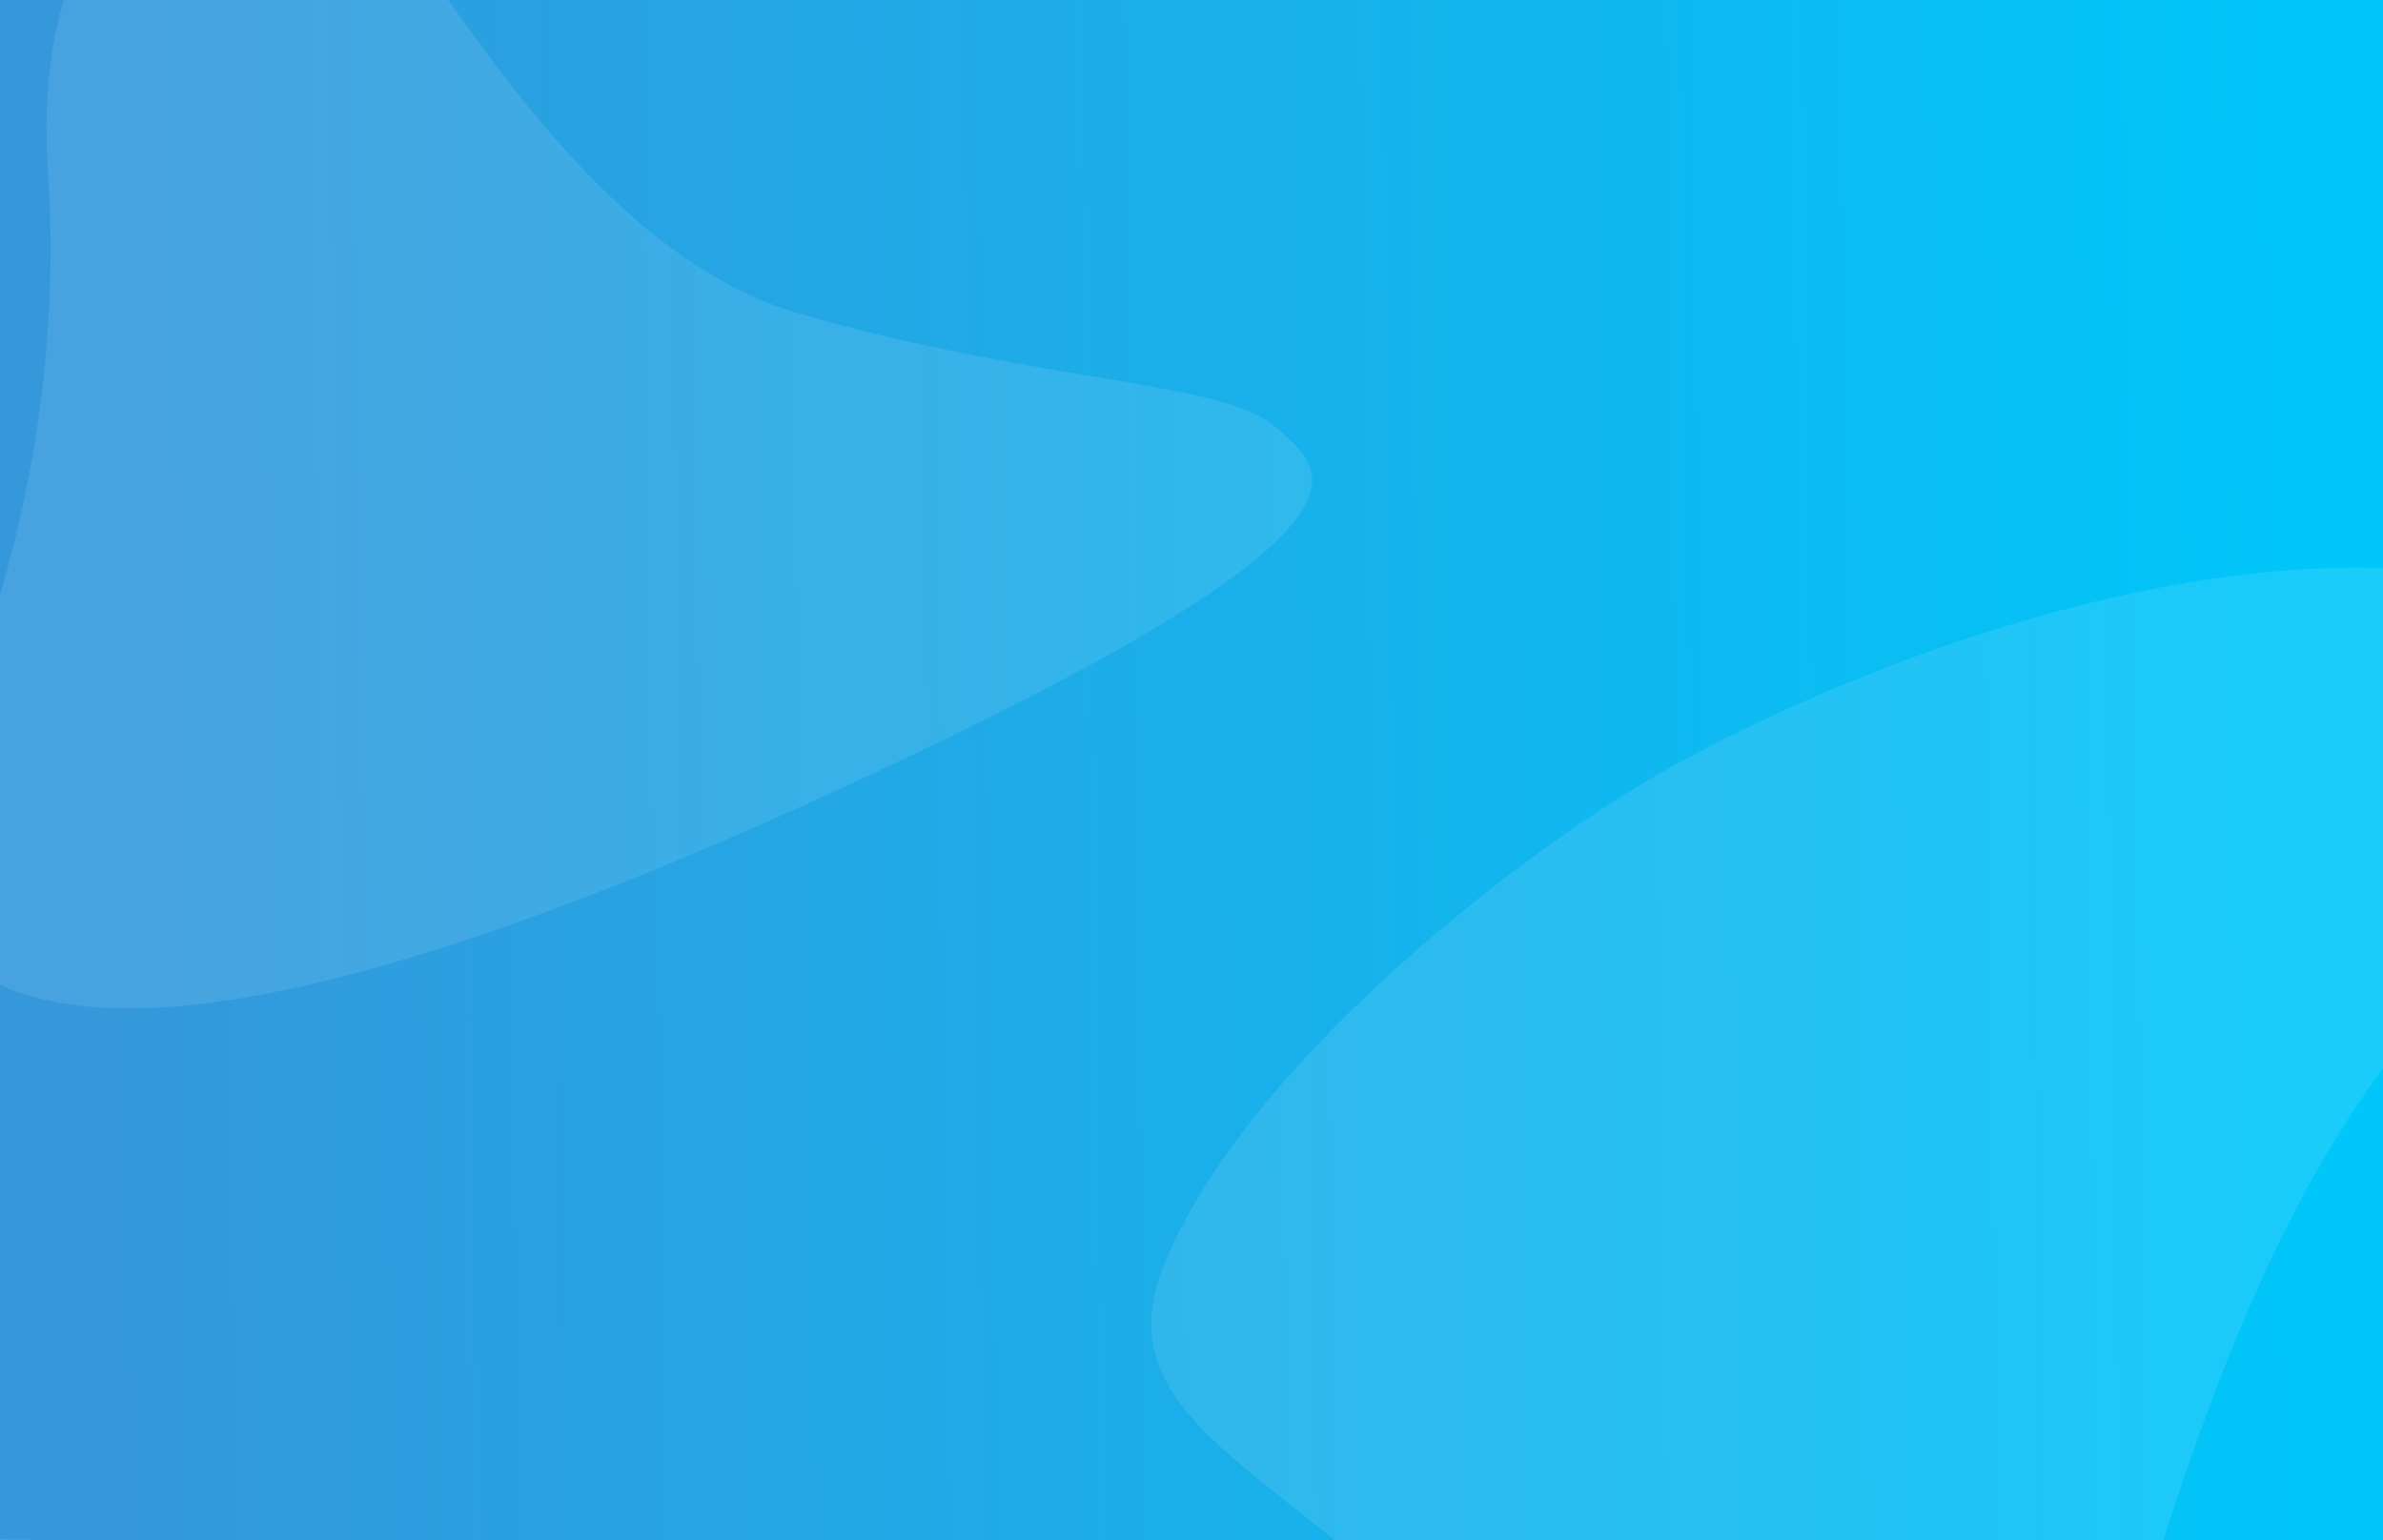
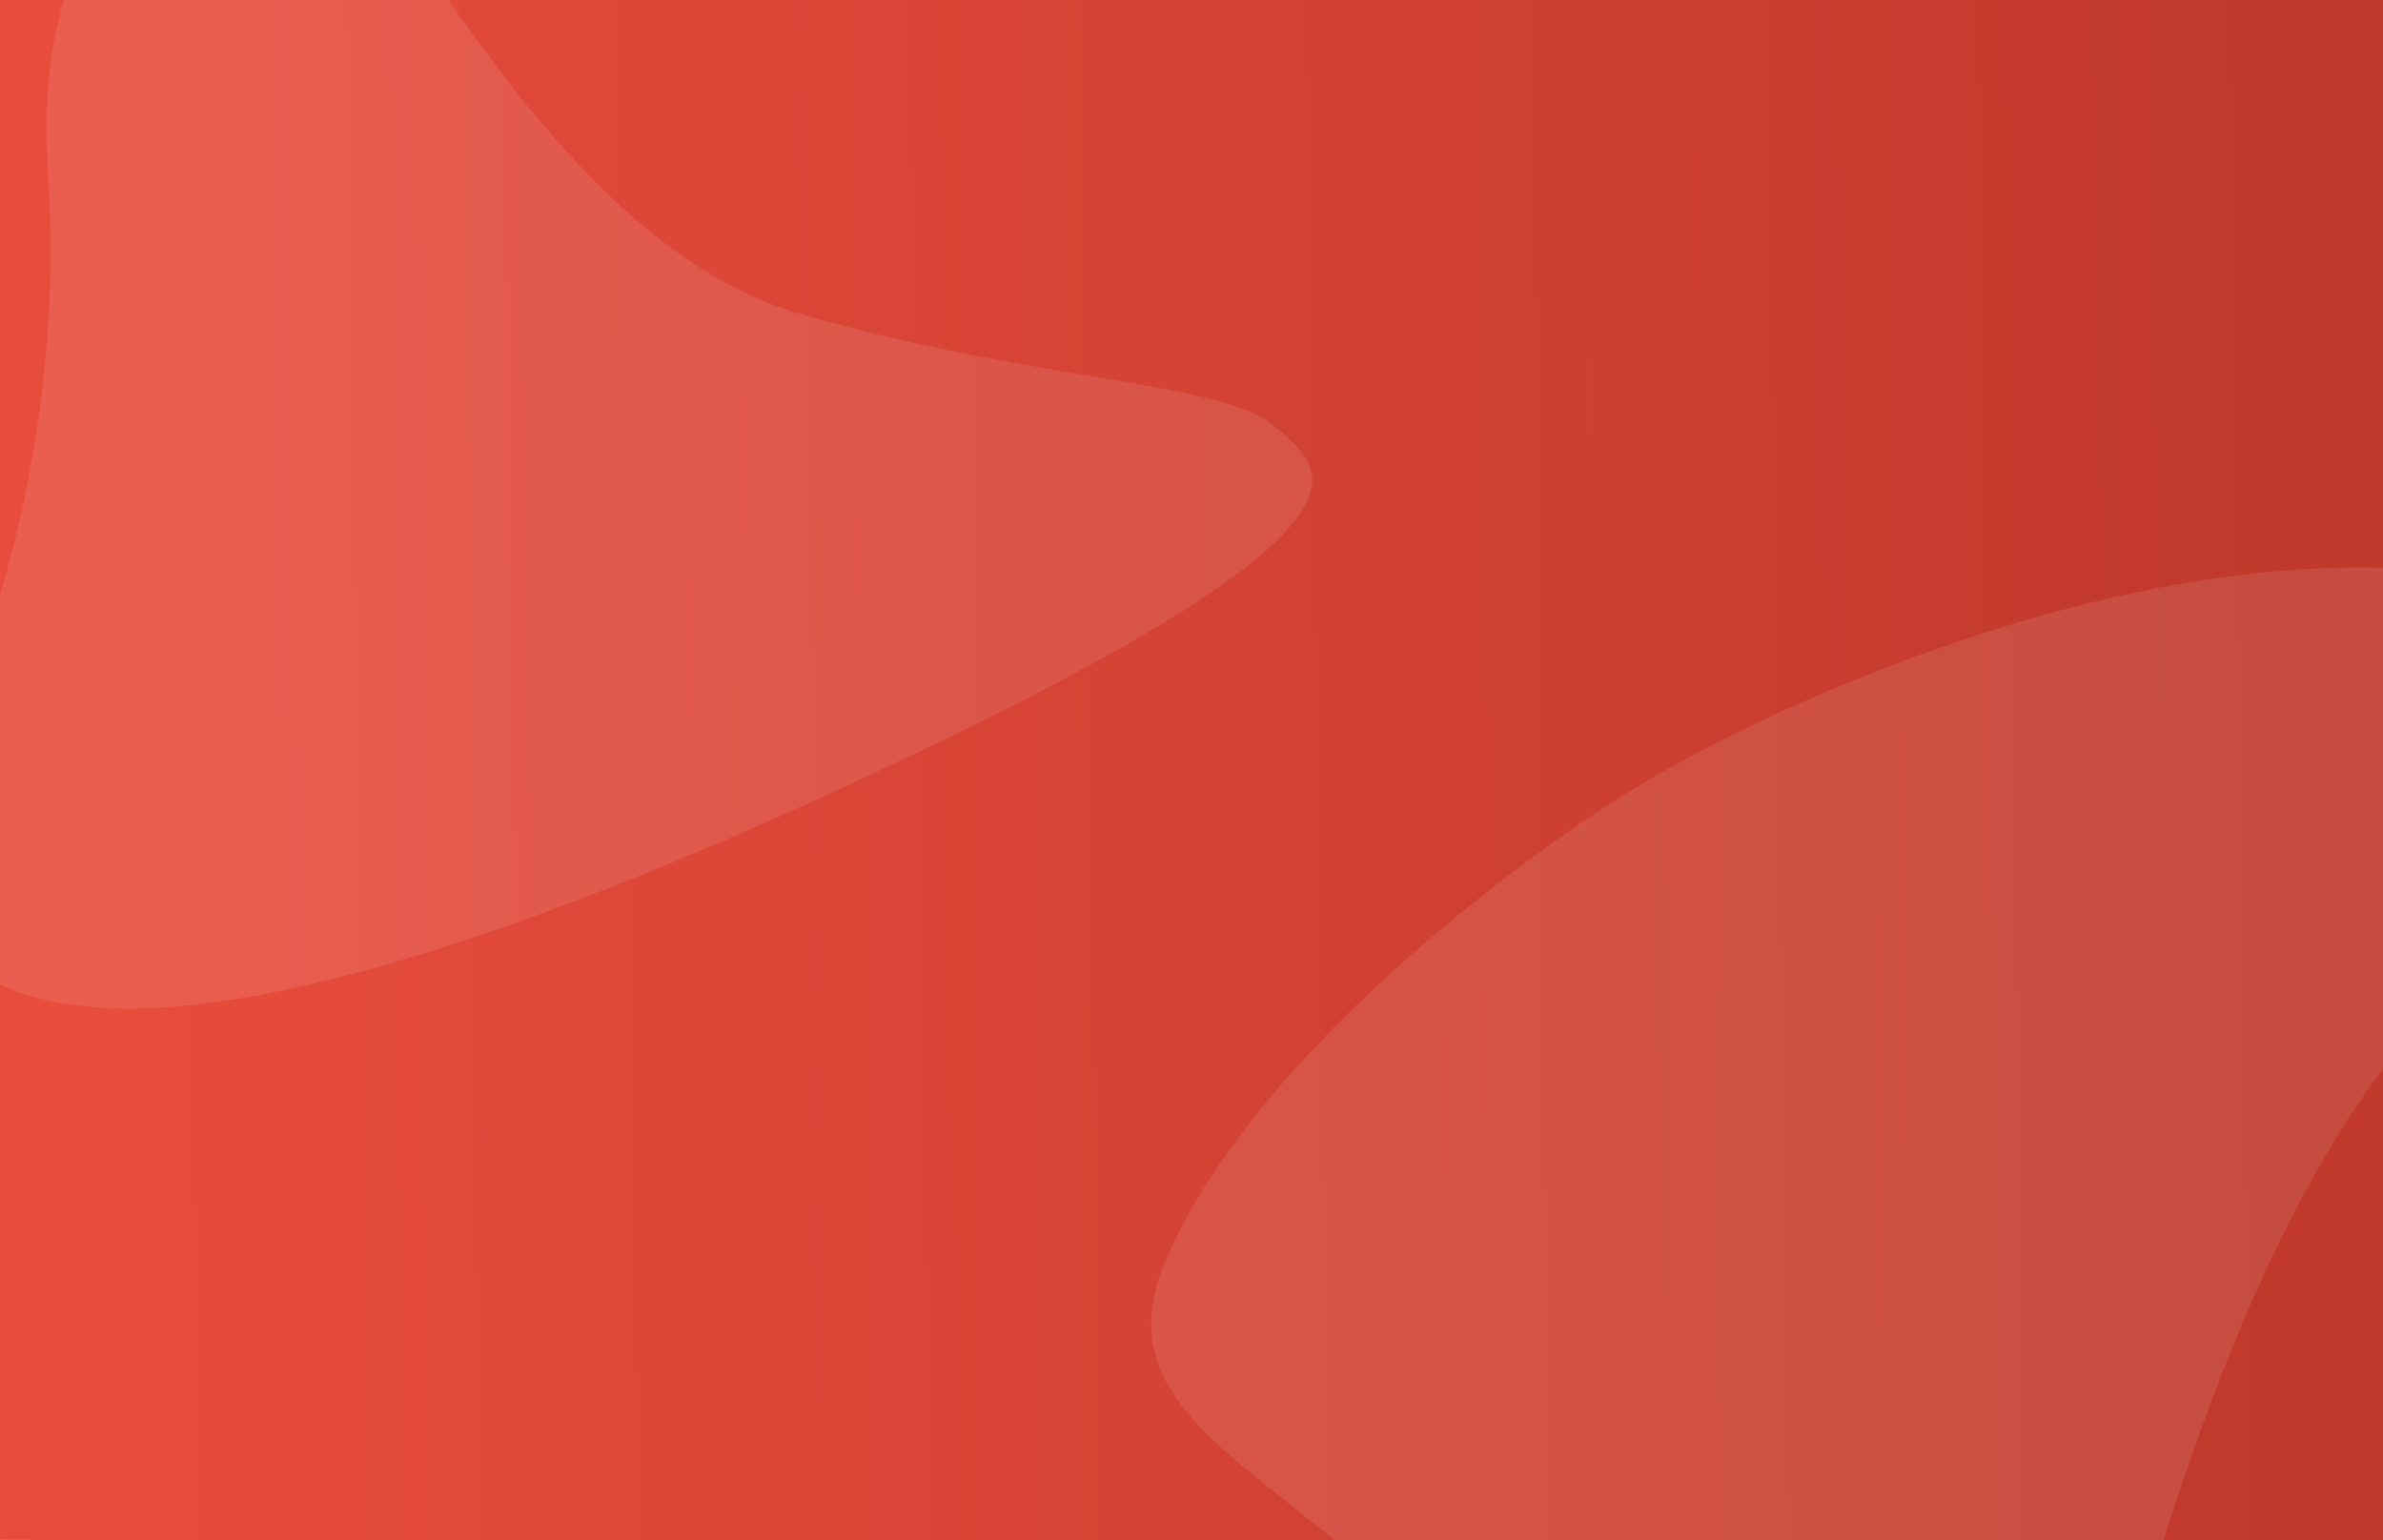
<svg xmlns="http://www.w3.org/2000/svg" version="1.1" id="Layer_3" x="0px" y="0px" viewBox="0 0 1345.7 869.8" style="enable-background:new 0 0 1345.7 869.8;" xml:space="preserve">
  <style type="text/css">
	.st0{fill:url(#SVGID_1_);}
	.st1{fill:#FFFFFF;fill-opacity:0.1;}
</style>
  <linearGradient id="SVGID_1_" gradientUnits="userSpaceOnUse" x1="1929.133" y1="-7857.529" x2="1981.319" y2="-6828.717" gradientTransform="matrix(8.000000e-02 1.38 1.2 -7.000000e-02 9334.81 -2775.68)">
-     <stop offset="0" style="stop-color:#3498db" />
-     <stop offset="1" style="stop-color:#00c6f9" />
+     <stop offset="0" style="stop-color:#e74c3c" />
+     <stop offset="1" style="stop-color:#c0392b" />
  </linearGradient>
  <path class="st0" d="M0,869.8V0h1345.7v873.1L0,869.8z" />
  <path class="st1" d="M-35.4,428c0,0,75.2-140.7,62.5-330.4S147.7-110.9,197.6-73.7C231-48.7,318.9,137.7,449.1,176.4  s241.2,38.8,270.2,64c28.3,24.6,81.1,54.3-240.4,203.1S55.4,573.8,14.5,561.9C-12.2,554.2-65.9,522.5-35.4,428z" />
  <path class="st1" d="M1391.1,324.5c72.3,11.7,96,109.2,43.7,176c-15.1,19.2-34.3,41.6-58.6,67c-116.6,121.8-166.3,354.3-190.1,416.1  c-42.6,110.5-213.2,357.3-264.4,141.7c-67-281.9-317.1-281.5-264.3-411.1c45.5-111.7,196.7-228.9,276.5-275.4  c74.2-43.2,278.6-137.6,454.6-114.7C1389.3,324.2,1390.2,324.4,1391.1,324.5z" />
</svg>
